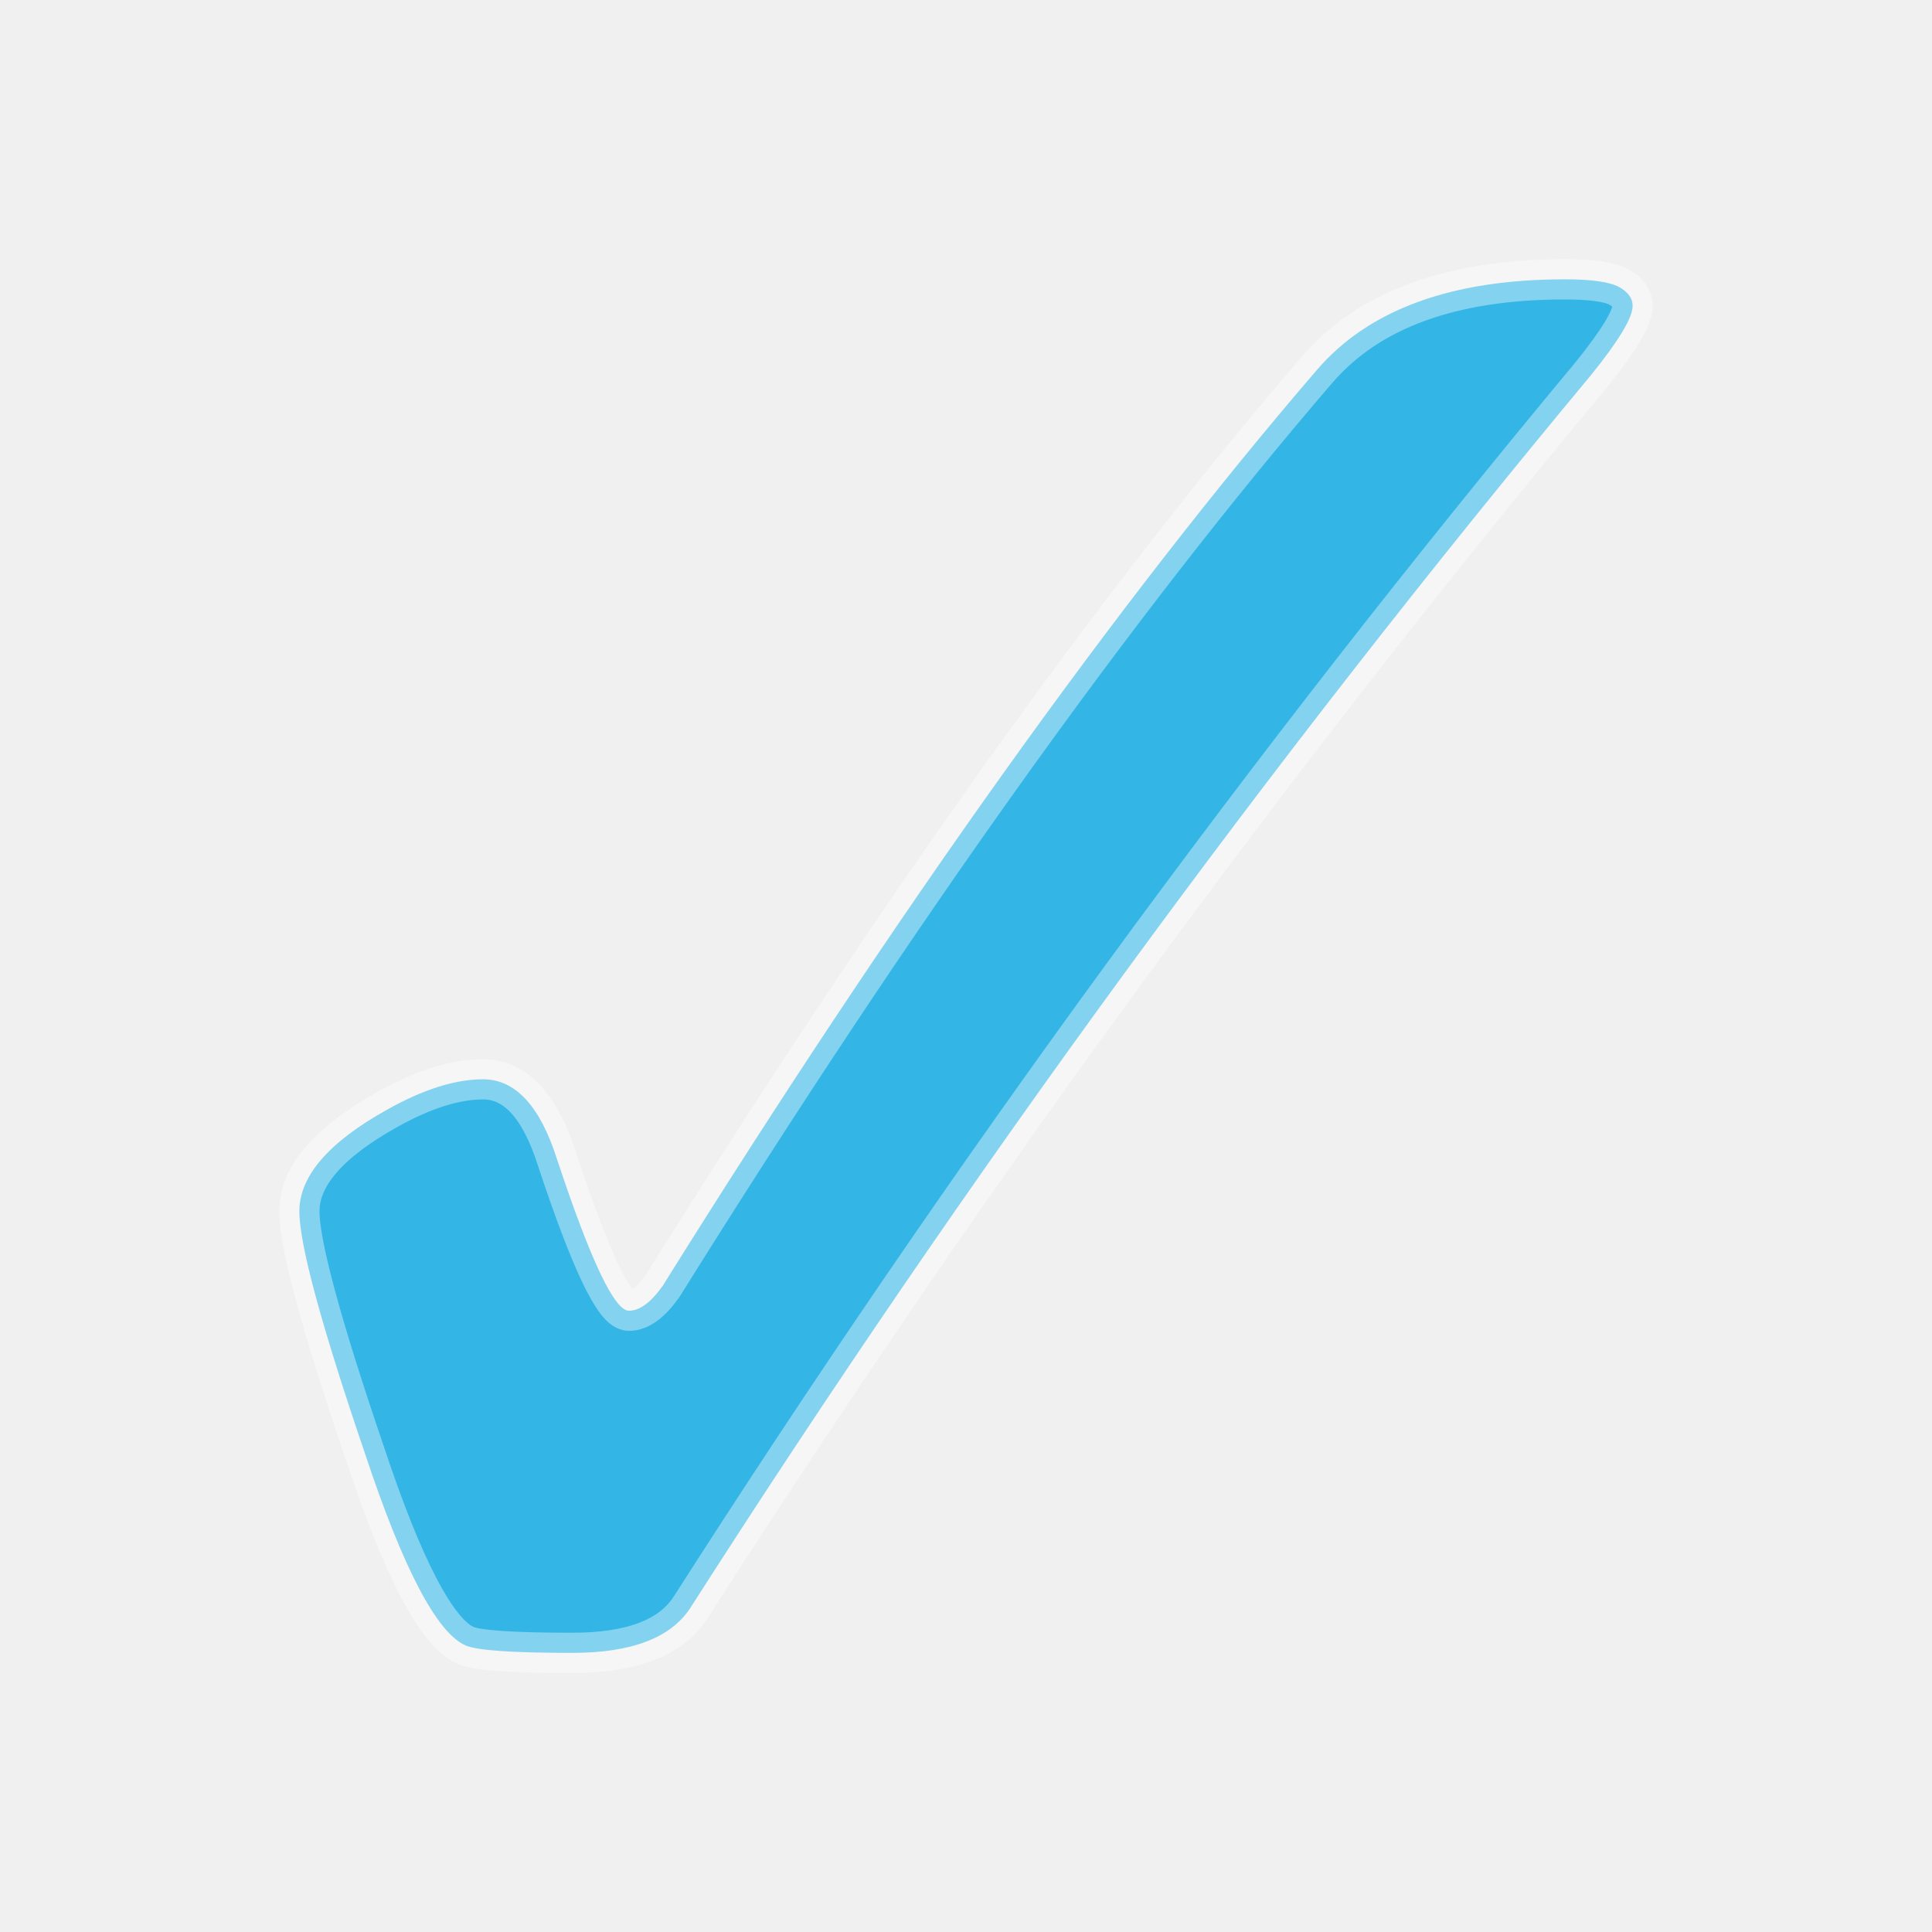
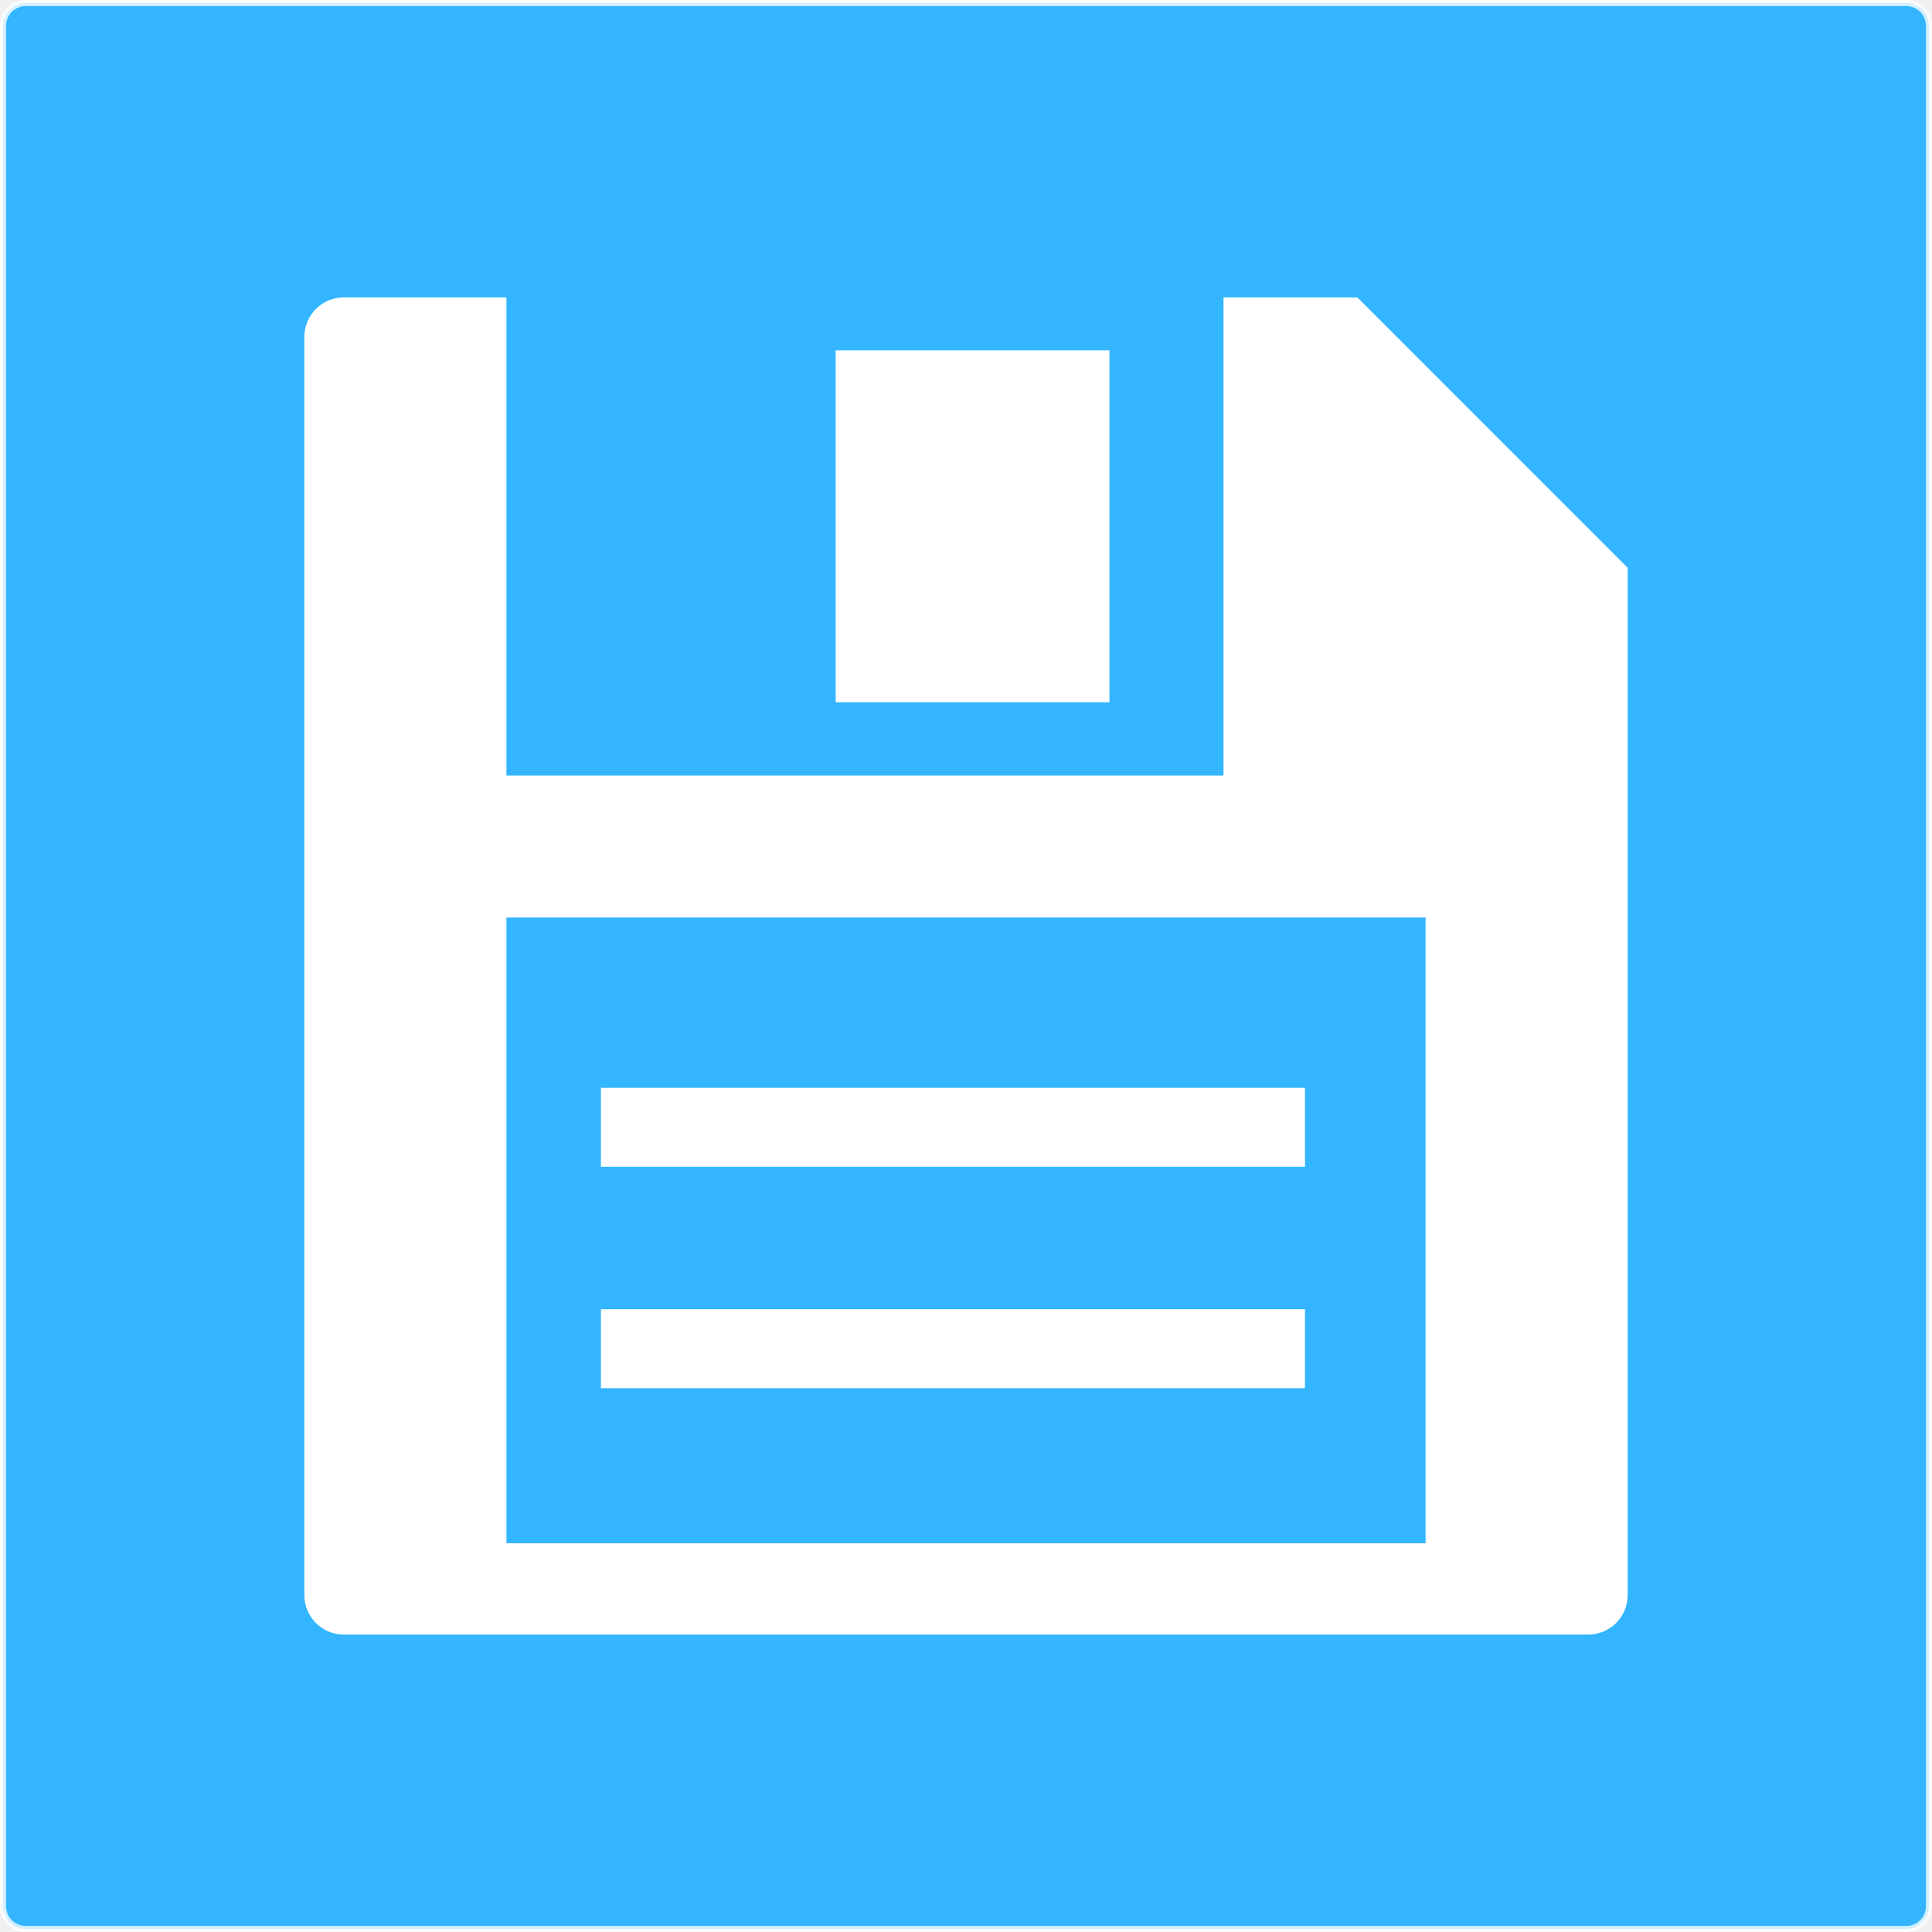
- <svg xmlns="http://www.w3.org/2000/svg" width="24" height="24" id="svg2" version="1.1" style="display:inline">
-   <defs id="defs4">
-     <filter id="filter3818" color-interpolation-filters="sRGB">
-       <feGaussianBlur id="feGaussianBlur3820" stdDeviation="6" in="SourceGraphic" result="result0" />
-       <feDiffuseLighting id="feDiffuseLighting3822" lighting-color="#ffffff" diffuseConstant="1" surfaceScale="4" result="result5">
-         <feDistantLight id="feDistantLight3824" elevation="45" azimuth="235" />
-       </feDiffuseLighting>
-       <feComposite id="feComposite3826" in2="SourceGraphic" k1="1.4" in="result5" result="fbSourceGraphic" operator="arithmetic" k2="0" k3="0" k4="0" />
-       <feGaussianBlur id="feGaussianBlur3828" result="result0" in="fbSourceGraphic" stdDeviation="6" />
-       <feSpecularLighting id="feSpecularLighting3830" specularExponent="25" specularConstant="1" surfaceScale="4" lighting-color="#ffffff" result="result1" in="result0">
-         <feDistantLight id="feDistantLight3832" azimuth="235" elevation="45" />
-       </feSpecularLighting>
-       <feComposite id="feComposite3834" in2="result1" k3="1" k2="1" operator="arithmetic" result="result4" in="fbSourceGraphic" k1="0" k4="0" />
-       <feComposite id="feComposite3836" in2="SourceGraphic" operator="in" result="result2" in="result4" />
-     </filter>
-     <filter id="filter3040" color-interpolation-filters="sRGB">
-       <feGaussianBlur id="feGaussianBlur3042" stdDeviation="6" in="SourceGraphic" result="result0" />
-       <feDiffuseLighting id="feDiffuseLighting3044" diffuseConstant="1" surfaceScale="10" result="result5">
-         <feDistantLight id="feDistantLight3046" elevation="25" azimuth="235" />
-       </feDiffuseLighting>
-       <feComposite id="feComposite3048" in2="SourceGraphic" k1="1" in="result5" result="result4" operator="arithmetic" k2="0" k3="0.6" k4="0" />
-     </filter>
-     <filter id="filter4173" color-interpolation-filters="sRGB">
-       <feGaussianBlur id="feGaussianBlur4175" stdDeviation="3" result="result10" />
-       <feBlend id="feBlend4177" in2="SourceGraphic" result="result5" mode="multiply" in="result10" />
-       <feComposite id="feComposite4179" in2="SourceGraphic" in="result5" result="fbSourceGraphic" operator="over" />
-       <feGaussianBlur id="feGaussianBlur4181" result="result9" stdDeviation="5" />
-       <feSpecularLighting id="feSpecularLighting4183" in="result9" result="result1" lighting-color="#ffffff" surfaceScale="1" specularConstant="2.2" specularExponent="45">
-         <fePointLight id="fePointLight4185" x="-5000" y="-10000" z="20000" />
-       </feSpecularLighting>
-       <feComposite id="feComposite4187" in2="fbSourceGraphic" in="result1" result="result2" operator="in" />
-       <feComposite id="feComposite4189" in2="fbSourceGraphic" in="result2" result="result4" operator="arithmetic" k2="2" k3="0.8" k1="0" k4="0" />
-       <feBlend id="feBlend4191" in2="result4" in="result4" mode="multiply" />
-     </filter>
-     <filter id="filter4205" color-interpolation-filters="sRGB">
-       <feGaussianBlur id="feGaussianBlur4207" result="result0" in="SourceGraphic" stdDeviation="1" />
-       <feTurbulence id="feTurbulence4209" type="turbulence" baseFrequency="0.057" seed="4" numOctaves="4" result="result1" />
-       <feDisplacementMap id="feDisplacementMap4211" in2="result1" xChannelSelector="R" result="result91" scale="0" yChannelSelector="A" />
-       <feComposite id="feComposite4213" in2="result91" result="result2" operator="out" in="result0" />
-       <feComposite id="feComposite4215" in2="result2" k1="0.1" k3="1.2" in="SourceAlpha" operator="arithmetic" result="result5" k2="0" k4="0" />
-       <feBlend id="feBlend4217" in2="result5" result="fbSourceGraphic" mode="multiply" />
-       <feGaussianBlur id="feGaussianBlur4219" stdDeviation="3" in="fbSourceGraphic" result="result0" />
-       <feSpecularLighting id="feSpecularLighting4221" in="result0" result="result1" lighting-color="#fee65d" surfaceScale="3" specularConstant="0.4" specularExponent="15">
-         <fePointLight id="fePointLight4223" x="-5000" y="-10000" z="20000" />
-       </feSpecularLighting>
-       <feComposite id="feComposite4225" in2="fbSourceGraphic" in="result1" result="result2" operator="in" />
-       <feComposite id="feComposite4227" in2="result2" k1="-1" in="fbSourceGraphic" result="result4" operator="arithmetic" k2="2.5" k3="3.5" k4="0" />
-       <feBlend id="feBlend4229" in2="result4" mode="multiply" />
-     </filter>
-     <filter id="filter4854" x="-0.25" y="-0.25" width="1.5" height="1.5" color-interpolation-filters="sRGB">
-       <feGaussianBlur id="feGaussianBlur4856" stdDeviation="1" result="result1" />
-       <feComposite id="feComposite4858" in2="result1" in="result1" result="result4" operator="in" />
-       <feGaussianBlur id="feGaussianBlur4860" stdDeviation="7" result="result6" in="result4" />
-       <feComposite id="feComposite4862" in2="result4" operator="over" in="result6" result="result8" />
-       <feComposite id="feComposite4864" in2="result8" operator="in" result="fbSourceGraphic" in="result6" />
-       <feSpecularLighting id="feSpecularLighting4866" specularExponent="45" specularConstant="2" surfaceScale="2.5" lighting-color="#ffffff" result="result1" in="fbSourceGraphic">
-         <fePointLight id="fePointLight4868" z="20000" y="-10000" x="-5000" />
-       </feSpecularLighting>
-       <feComposite id="feComposite4870" in2="fbSourceGraphic" operator="in" result="result2" in="result1" />
-       <feComposite id="feComposite4872" in2="result2" k3="1.5" k2="1.2" operator="arithmetic" result="result4" in="fbSourceGraphic" k1="0" k4="0" />
-       <feComposite id="feComposite4874" in2="result4" operator="over" result="result9" />
-       <feBlend id="feBlend4876" in2="result9" mode="screen" />
-     </filter>
-     <filter id="filter4878" height="1.5" width="1.5" y="-0.25" x="-0.25" color-interpolation-filters="sRGB">
-       <feGaussianBlur id="feGaussianBlur4880" stdDeviation="4" result="result1" />
-       <feComposite id="feComposite4882" in2="result1" in="result1" result="result4" operator="in" />
-       <feGaussianBlur id="feGaussianBlur4884" stdDeviation="2" result="result6" in="result4" />
-       <feComposite id="feComposite4886" in2="result4" operator="xor" in="result6" result="result8" />
-       <feComposite id="feComposite4888" in2="result8" operator="atop" result="fbSourceGraphic" in="result4" />
-       <feSpecularLighting id="feSpecularLighting4890" specularExponent="10" specularConstant="1.3" surfaceScale="3" lighting-color="#ffffff" result="result1" in="fbSourceGraphic">
-         <feDistantLight id="feDistantLight4892" azimuth="235" elevation="55" />
-       </feSpecularLighting>
-       <feComposite id="feComposite4894" in2="fbSourceGraphic" operator="atop" result="result2" in="result1" />
-       <feComposite id="feComposite4896" in2="result2" k3="1" k2="1" operator="arithmetic" result="result4" in="fbSourceGraphic" k1="0" k4="0" />
-       <feComposite id="feComposite4898" in2="SourceGraphic" operator="over" in="result4" result="result9" />
-       <feBlend id="feBlend4900" in2="result2" mode="multiply" result="fbSourceGraphic" />
-       <feColorMatrix result="fbSourceGraphicAlpha" in="fbSourceGraphic" values="0 0 0 -1 0 0 0 0 -1 0 0 0 0 -1 0 0 0 0 1 0" id="feColorMatrix4926" />
-       <feGaussianBlur id="feGaussianBlur4928" result="result1" stdDeviation="3" in="fbSourceGraphic" />
-       <feBlend id="feBlend4930" in2="result1" result="result5" mode="multiply" in="result1" />
-       <feGaussianBlur id="feGaussianBlur4932" in="result5" result="result6" stdDeviation="1" />
-       <feComposite id="feComposite4934" in2="result5" result="result8" in="result6" operator="xor" />
-       <feComposite id="feComposite4936" in2="result8" in="result6" result="fbSourceGraphic" operator="xor" />
-       <feSpecularLighting id="feSpecularLighting4938" in="fbSourceGraphic" result="result1" lighting-color="#ffffff" surfaceScale="2" specularConstant="2.2" specularExponent="55">
-         <fePointLight id="fePointLight4940" x="-5000" y="-10000" z="20000" />
-       </feSpecularLighting>
-       <feComposite id="feComposite4942" in2="fbSourceGraphic" in="result1" result="result2" operator="in" />
-       <feComposite id="feComposite4944" in2="result2" in="fbSourceGraphic" result="result4" operator="arithmetic" k2="2" k3="1" k1="0" k4="0" />
-       <feComposite id="feComposite4946" in2="result4" in="result9" operator="in" result="result91" />
-       <feBlend id="feBlend4948" in2="result91" mode="darken" result="fbSourceGraphic" />
-       <feColorMatrix result="fbSourceGraphicAlpha" in="fbSourceGraphic" values="0 0 0 -1 0 0 0 0 -1 0 0 0 0 -1 0 0 0 0 1 0" id="feColorMatrix4950" />
-       <feMorphology id="feMorphology4952" radius="4.3" in="fbSourceGraphicAlpha" result="result91" />
-       <feComposite id="feComposite4954" in2="result91" operator="out" in="fbSourceGraphic" />
-       <feGaussianBlur id="feGaussianBlur4956" result="result0" stdDeviation="1.2" />
-       <feDiffuseLighting id="feDiffuseLighting4958" diffuseConstant="1" result="result92">
-         <feDistantLight id="feDistantLight4960" elevation="66" azimuth="225" />
-       </feDiffuseLighting>
-       <feBlend id="feBlend4962" in2="fbSourceGraphic" mode="multiply" result="result93" />
-       <feComposite id="feComposite4964" in2="fbSourceGraphicAlpha" operator="in" result="fbSourceGraphic" />
-       <feColorMatrix result="fbSourceGraphicAlpha" in="fbSourceGraphic" values="0 0 0 -1 0 0 0 0 -1 0 0 0 0 -1 0 0 0 0 1 0" id="feColorMatrix4966" />
-       <feGaussianBlur id="feGaussianBlur4968" stdDeviation="1" result="result1" in="fbSourceGraphic" />
-       <feComposite id="feComposite4970" in2="result1" in="result1" result="result4" operator="in" />
-       <feGaussianBlur id="feGaussianBlur4972" stdDeviation="7" result="result6" in="result4" />
-       <feComposite id="feComposite4974" in2="result4" operator="over" in="result6" result="result8" />
-       <feComposite id="feComposite4976" in2="result8" operator="in" result="fbSourceGraphic" in="result6" />
-       <feSpecularLighting id="feSpecularLighting4978" specularExponent="45" specularConstant="2" surfaceScale="2.5" lighting-color="#ffffff" result="result1" in="fbSourceGraphic">
-         <fePointLight id="fePointLight4980" z="20000" y="-10000" x="-5000" />
-       </feSpecularLighting>
-       <feComposite id="feComposite4982" in2="fbSourceGraphic" operator="in" result="result2" in="result1" />
-       <feComposite id="feComposite4984" in2="result2" k3="1.5" k2="1.2" operator="arithmetic" result="result4" in="fbSourceGraphic" k1="0" k4="0" />
-       <feComposite id="feComposite4986" in2="result4" operator="over" in="result9" result="result9" />
-       <feBlend id="feBlend4988" in2="result9" mode="screen" />
-     </filter>
-     <filter id="filter5004" color-interpolation-filters="sRGB">
-       <feGaussianBlur id="feGaussianBlur5006" result="result1" stdDeviation="3" />
-       <feBlend id="feBlend5008" in2="result1" result="result5" mode="multiply" in="result1" />
-       <feGaussianBlur id="feGaussianBlur5010" in="result5" result="result6" stdDeviation="1" />
-       <feComposite id="feComposite5012" in2="result5" result="result8" in="result6" operator="xor" />
-       <feComposite id="feComposite5014" in2="result8" in="result6" result="fbSourceGraphic" operator="xor" />
-       <feSpecularLighting id="feSpecularLighting5016" in="fbSourceGraphic" result="result1" lighting-color="rgb(255,255,255)" surfaceScale="2" specularConstant="2.2" specularExponent="55">
-         <fePointLight id="fePointLight5018" x="-5000" y="-10000" z="20000" />
-       </feSpecularLighting>
-       <feComposite id="feComposite5020" in2="fbSourceGraphic" in="result1" result="result2" operator="in" />
-       <feComposite id="feComposite5022" in2="result2" in="fbSourceGraphic" result="result4" operator="arithmetic" k2="2" k3="1" />
-       <feComposite id="feComposite5024" in2="result4" in="result9" operator="in" result="result91" />
-       <feBlend id="feBlend5026" in2="result91" mode="darken" />
-     </filter>
-     <filter id="filter5092" color-interpolation-filters="sRGB">
-       <feSpecularLighting id="feSpecularLighting5094" in="SourceAlpha" surfaceScale="1" specularConstant="2" specularExponent="18.5" result="result1">
-         <feDistantLight id="feDistantLight5096" elevation="30" azimuth="225" />
-       </feSpecularLighting>
-       <feComposite id="feComposite5098" in2="SourceGraphic" result="result0" operator="atop" />
-       <feMorphology id="feMorphology5100" radius="2" result="result1" in="SourceAlpha" operator="dilate" />
-       <feComposite id="feComposite5102" in2="result1" in="result0" />
-     </filter>
-     <filter id="filter5216" color-interpolation-filters="sRGB" x="-0.25" y="-0.25" width="1.5" height="1.5">
-       <feGaussianBlur id="feGaussianBlur5218" result="result1" stdDeviation="3" />
-       <feBlend id="feBlend5220" in2="result1" result="result5" mode="multiply" in="result1" />
-       <feGaussianBlur id="feGaussianBlur5222" in="result5" result="result6" stdDeviation="1" />
-       <feComposite id="feComposite5224" in2="result5" result="result8" in="result6" operator="xor" />
-       <feComposite id="feComposite5226" in2="result8" in="result6" result="fbSourceGraphic" operator="xor" />
-       <feSpecularLighting id="feSpecularLighting5228" in="fbSourceGraphic" result="result1" lighting-color="rgb(255,255,255)" surfaceScale="2" specularConstant="2.2" specularExponent="55">
-         <fePointLight id="fePointLight5230" x="-5000" y="-10000" z="20000" />
-       </feSpecularLighting>
-       <feComposite id="feComposite5232" in2="fbSourceGraphic" in="result1" result="result2" operator="in" />
-       <feComposite id="feComposite5234" in2="result2" in="fbSourceGraphic" result="result4" operator="arithmetic" k2="2" k3="1" />
-       <feComposite id="feComposite5236" in2="result4" in="result9" operator="in" result="result91" />
-       <feBlend id="feBlend5238" in2="result91" mode="darken" result="fbSourceGraphic" />
-       <feColorMatrix result="fbSourceGraphicAlpha" in="fbSourceGraphic" values="0 0 0 -1 0 0 0 0 -1 0 0 0 0 -1 0 0 0 0 1 0" id="feColorMatrix5240" />
-       <feGaussianBlur id="feGaussianBlur5242" stdDeviation="1" result="result1" in="fbSourceGraphic" />
-       <feComposite id="feComposite5244" in2="result1" in="result1" result="result4" operator="in" />
-       <feGaussianBlur id="feGaussianBlur5246" stdDeviation="7" result="result6" in="result4" />
-       <feComposite id="feComposite5248" in2="result4" operator="over" in="result6" result="result8" />
-       <feComposite id="feComposite5250" in2="result8" operator="in" result="fbSourceGraphic" in="result6" />
-       <feSpecularLighting id="feSpecularLighting5252" specularExponent="45" specularConstant="2" surfaceScale="2.5" lighting-color="rgb(255,255,255)" result="result1" in="fbSourceGraphic">
-         <fePointLight id="fePointLight5254" z="20000" y="-10000" x="-5000" />
-       </feSpecularLighting>
-       <feComposite id="feComposite5256" in2="fbSourceGraphic" operator="in" result="result2" in="result1" />
-       <feComposite id="feComposite5258" in2="result2" k3="1.5" k2="1.2" operator="arithmetic" result="result4" in="fbSourceGraphic" />
-       <feComposite id="feComposite5260" in2="result4" operator="over" in="result9" result="result9" />
-       <feBlend id="feBlend5262" in2="result9" mode="screen" />
-     </filter>
-     <filter id="filter5288" height="1.5" width="1.5" y="-0.25" x="-0.25" color-interpolation-filters="sRGB">
-       <feGaussianBlur id="feGaussianBlur5290" stdDeviation="4" result="result1" />
-       <feComposite id="feComposite5292" in2="result1" in="result1" result="result4" operator="in" />
-       <feGaussianBlur id="feGaussianBlur5294" stdDeviation="2" result="result6" in="result4" />
-       <feComposite id="feComposite5296" in2="result4" operator="xor" in="result6" result="result8" />
-       <feComposite id="feComposite5298" in2="result8" operator="atop" result="fbSourceGraphic" in="result4" />
-       <feSpecularLighting id="feSpecularLighting5300" specularExponent="10" specularConstant="1.3" surfaceScale="3" lighting-color="rgb(255,255,255)" result="result1" in="fbSourceGraphic">
-         <feDistantLight id="feDistantLight5302" azimuth="235" elevation="55" />
-       </feSpecularLighting>
-       <feComposite id="feComposite5304" in2="fbSourceGraphic" operator="atop" result="result2" in="result1" />
-       <feComposite id="feComposite5306" in2="result2" k3="1" k2="1" operator="arithmetic" result="result4" in="fbSourceGraphic" />
-       <feComposite id="feComposite5308" in2="SourceGraphic" operator="over" in="result4" result="result9" />
-       <feBlend id="feBlend5310" in2="result2" mode="multiply" result="fbSourceGraphic" />
-       <feColorMatrix result="fbSourceGraphicAlpha" in="fbSourceGraphic" values="0 0 0 -1 0 0 0 0 -1 0 0 0 0 -1 0 0 0 0 1 0" id="feColorMatrix5312" />
-       <feGaussianBlur id="feGaussianBlur5314" stdDeviation="1" result="result1" in="fbSourceGraphic" />
-       <feComposite id="feComposite5316" in2="result1" in="result1" result="result4" operator="in" />
-       <feGaussianBlur id="feGaussianBlur5318" stdDeviation="7" result="result6" in="result4" />
-       <feComposite id="feComposite5320" in2="result4" operator="over" in="result6" result="result8" />
-       <feComposite id="feComposite5322" in2="result8" operator="in" result="fbSourceGraphic" in="result6" />
-       <feSpecularLighting id="feSpecularLighting5324" specularExponent="45" specularConstant="2" surfaceScale="2.5" lighting-color="rgb(255,255,255)" result="result1" in="fbSourceGraphic">
-         <fePointLight id="fePointLight5326" z="20000" y="-10000" x="-5000" />
-       </feSpecularLighting>
-       <feComposite id="feComposite5328" in2="fbSourceGraphic" operator="in" result="result2" in="result1" />
-       <feComposite id="feComposite5330" in2="result2" k3="1.5" k2="1.2" operator="arithmetic" result="result4" in="fbSourceGraphic" />
-       <feComposite id="feComposite5332" in2="result4" operator="over" in="result9" result="result9" />
-       <feBlend id="feBlend5334" in2="result9" mode="screen" />
-     </filter>
+ <svg xmlns="http://www.w3.org/2000/svg" id="svg3191" version="1.1" width="120" height="120" xml:space="preserve">
+   <defs id="defs3195">
+     <linearGradient x1="0" y1="0" x2="1" y2="0" gradientUnits="userSpaceOnUse" gradientTransform="matrix(0,96,96,0,48,0)" spreadMethod="pad" id="linearGradient3213">
+       <stop style="stop-opacity:1;stop-color:#272d33" offset="0" id="stop3215" />
+       <stop style="stop-opacity:1;stop-color:#000000" offset="1" id="stop3217" />
+     </linearGradient>
+     <clipPath clipPathUnits="userSpaceOnUse" id="clipPath3227">
+       <path d="M 0,96 96,96 96,0 0,0 0,96 z" id="path3229" />
+     </clipPath>
+     <clipPath clipPathUnits="userSpaceOnUse" id="clipPath3239">
+       <path d="M 0,96 96,96 96,0 0,0 0,96 z" id="path3241" />
+     </clipPath>
+     <clipPath clipPathUnits="userSpaceOnUse" id="clipPath3251">
+       <path d="M 0,96 96,96 96,0 0,0 0,96 z" id="path3253" />
+     </clipPath>
+     <clipPath clipPathUnits="userSpaceOnUse" id="clipPath3263">
+       <path d="M 0,96 96,96 96,0 0,0 0,96 z" id="path3265" />
+     </clipPath>
+     <clipPath clipPathUnits="userSpaceOnUse" id="clipPath3279">
+       <path d="M 0,96 96,96 96,0 0,0 0,96 z" id="path3281" />
+     </clipPath>
+     <clipPath clipPathUnits="userSpaceOnUse" id="clipPath3289">
+       <path d="M 0,96 96,96 96,0 0,0 0,96 z" id="path3291" />
+     </clipPath>
+     <clipPath clipPathUnits="userSpaceOnUse" id="clipPath3299">
+       <path d="M 0,96 96,96 96,0 0,0 0,96 z" id="path3301" />
+     </clipPath>
+     <clipPath clipPathUnits="userSpaceOnUse" id="clipPath3311">
+       <path d="M 0,96 96,96 96,0 0,0 0,96 z" id="path3313" />
+     </clipPath>
+     <clipPath clipPathUnits="userSpaceOnUse" id="clipPath3327">
+       <path d="M 0,96 96,96 96,0 0,0 0,96 z" id="path3329" />
+     </clipPath>
+     <clipPath clipPathUnits="userSpaceOnUse" id="clipPath3337">
+       <path d="M 0,96 96,96 96,0 0,0 0,96 z" id="path3339" />
+     </clipPath>
+     <clipPath clipPathUnits="userSpaceOnUse" id="clipPath3365">
+       <path d="M 0,96 96,96 96,0 0,0 0,96 z" id="path3367" />
+     </clipPath>
+     <clipPath clipPathUnits="userSpaceOnUse" id="clipPath3389">
+       <path d="M 0,96 96,96 96,0 0,0 0,96 z" id="path3391" />
+     </clipPath>
+     <clipPath clipPathUnits="userSpaceOnUse" id="clipPath3405">
+       <path d="M 0,96 96,96 96,0 0,0 0,96 z" id="path3407" />
+     </clipPath>
+     <clipPath clipPathUnits="userSpaceOnUse" id="clipPath3421">
+       <path d="M 0,96 96,96 96,0 0,0 0,96 z" id="path3423" />
+     </clipPath>
+     <clipPath clipPathUnits="userSpaceOnUse" id="clipPath3441">
+       <path d="M 0,96 96,96 96,0 0,0 0,96 z" id="path3443" />
+     </clipPath>
+     <clipPath clipPathUnits="userSpaceOnUse" id="clipPath3457">
+       <path d="M 0,96 96,96 96,0 0,0 0,96 z" id="path3459" />
+     </clipPath>
+     <clipPath clipPathUnits="userSpaceOnUse" id="clipPath3467">
+       <path d="M 0,96 96,96 96,0 0,0 0,96 z" id="path3469" />
+     </clipPath>
+     <clipPath clipPathUnits="userSpaceOnUse" id="clipPath3491">
+       <path d="M 0,96 96,96 96,0 0,0 0,96 z" id="path3493" />
+     </clipPath>
+     <clipPath clipPathUnits="userSpaceOnUse" id="clipPath3513">
+       <path d="M 0,96 96,96 96,0 0,0 0,96 z" id="path3515" />
+     </clipPath>
+     <clipPath clipPathUnits="userSpaceOnUse" id="clipPath3533">
+       <path d="M 0,96 96,96 96,0 0,0 0,96 z" id="path3535" />
+     </clipPath>
+     <clipPath clipPathUnits="userSpaceOnUse" id="clipPath3545">
+       <path d="M 0,96 96,96 96,0 0,0 0,96 z" id="path3547" />
+     </clipPath>
+     <clipPath clipPathUnits="userSpaceOnUse" id="clipPath3569">
+       <path d="M 0,96 96,96 96,0 0,0 0,96 z" id="path3571" />
+     </clipPath>
+     <clipPath clipPathUnits="userSpaceOnUse" id="clipPath3581">
+       <path d="M 0,96 96,96 96,0 0,0 0,96 z" id="path3583" />
+     </clipPath>
+     <clipPath clipPathUnits="userSpaceOnUse" id="clipPath3593">
+       <path d="M 0,96 96,96 96,0 0,0 0,96 z" id="path3595" />
+     </clipPath>
+     <clipPath clipPathUnits="userSpaceOnUse" id="clipPath3605">
+       <path d="M 0,96 96,96 96,0 0,0 0,96 z" id="path3607" />
+     </clipPath>
+     <clipPath clipPathUnits="userSpaceOnUse" id="clipPath3617">
+       <path d="M 0,96 96,96 96,0 0,0 0,96 z" id="path3619" />
+     </clipPath>
+     <clipPath clipPathUnits="userSpaceOnUse" id="clipPath3629">
+       <path d="M 0,96 96,96 96,0 0,0 0,96 z" id="path3631" />
+     </clipPath>
+     <clipPath clipPathUnits="userSpaceOnUse" id="clipPath3645">
+       <path d="M 0,96 96,96 96,0 0,0 0,96 z" id="path3647" />
+     </clipPath>
+     <clipPath clipPathUnits="userSpaceOnUse" id="clipPath3657">
+       <path d="M 0,96 96,96 96,0 0,0 0,96 z" id="path3659" />
+     </clipPath>
+     <clipPath clipPathUnits="userSpaceOnUse" id="clipPath3681">
+       <path d="M 0,96 96,96 96,0 0,0 0,96 z" id="path3683" />
+     </clipPath>
+     <clipPath clipPathUnits="userSpaceOnUse" id="clipPath3693">
+       <path d="M 0,96 96,96 96,0 0,0 0,96 z" id="path3695" />
+     </clipPath>
+     <clipPath clipPathUnits="userSpaceOnUse" id="clipPath3705">
+       <path d="M 0,96 96,96 96,0 0,0 0,96 z" id="path3707" />
+     </clipPath>
+     <clipPath clipPathUnits="userSpaceOnUse" id="clipPath3721">
+       <path d="M 0,96 96,96 96,0 0,0 0,96 z" id="path3723" />
+     </clipPath>
+     <clipPath clipPathUnits="userSpaceOnUse" id="clipPath3733">
+       <path d="M 0,96 96,96 96,0 0,0 0,96 z" id="path3735" />
+     </clipPath>
+     <clipPath clipPathUnits="userSpaceOnUse" id="clipPath3749">
+       <path d="M 0,96 96,96 96,0 0,0 0,96 z" id="path3751" />
+     </clipPath>
+     <clipPath clipPathUnits="userSpaceOnUse" id="clipPath3761">
+       <path d="M 0,96 96,96 96,0 0,0 0,96 z" id="path3763" />
+     </clipPath>
+     <clipPath clipPathUnits="userSpaceOnUse" id="clipPath3773">
+       <path d="M 0,96 96,96 96,0 0,0 0,96 z" id="path3775" />
+     </clipPath>
+     <clipPath clipPathUnits="userSpaceOnUse" id="clipPath3789">
+       <path d="M 0,96 96,96 96,0 0,0 0,96 z" id="path3791" />
+     </clipPath>
+     <clipPath clipPathUnits="userSpaceOnUse" id="clipPath3801">
+       <path d="M 0,96 96,96 96,0 0,0 0,96 z" id="path3803" />
+     </clipPath>
+     <clipPath clipPathUnits="userSpaceOnUse" id="clipPath3815">
+       <path d="M 0,96 96,96 96,0 0,0 0,96 z" id="path3817" />
+     </clipPath>
+     <clipPath clipPathUnits="userSpaceOnUse" id="clipPath3827">
+       <path d="M 0,96 96,96 96,0 0,0 0,96 z" id="path3829" />
+     </clipPath>
+     <clipPath clipPathUnits="userSpaceOnUse" id="clipPath3839">
+       <path d="M 0,96 96,96 96,0 0,0 0,96 z" id="path3841" />
+     </clipPath>
+     <clipPath clipPathUnits="userSpaceOnUse" id="clipPath3851">
+       <path d="M 0,96 96,96 96,0 0,0 0,96 z" id="path3853" />
+     </clipPath>
+     <clipPath clipPathUnits="userSpaceOnUse" id="clipPath3903">
+       <path d="M 0,96 96,96 96,0 0,0 0,96 z" id="path3905" />
+     </clipPath>
+     <clipPath clipPathUnits="userSpaceOnUse" id="clipPath3919">
+       <path d="M 0,96 96,96 96,0 0,0 0,96 z" id="path3921" />
+     </clipPath>
+     <clipPath clipPathUnits="userSpaceOnUse" id="clipPath3967">
+       <path d="M 0,96 96,96 96,0 0,0 0,96 z" id="path3969" />
+     </clipPath>
+     <clipPath clipPathUnits="userSpaceOnUse" id="clipPath3983">
+       <path d="M 0,96 96,96 96,0 0,0 0,96 z" id="path3985" />
+     </clipPath>
+     <clipPath clipPathUnits="userSpaceOnUse" id="clipPath3999">
+       <path d="M 0,96 96,96 96,0 0,0 0,96 z" id="path4001" />
+     </clipPath>
+     <clipPath clipPathUnits="userSpaceOnUse" id="clipPath4021">
+       <path d="M 0,96 96,96 96,0 0,0 0,96 z" id="path4023" />
+     </clipPath>
+     <clipPath clipPathUnits="userSpaceOnUse" id="clipPath4037">
+       <path d="M 0,96 96,96 96,0 0,0 0,96 z" id="path4039" />
+     </clipPath>
+     <clipPath clipPathUnits="userSpaceOnUse" id="clipPath4093">
+       <path d="M 0,96 96,96 96,0 0,0 0,96 z" id="path4095" />
+     </clipPath>
+     <clipPath clipPathUnits="userSpaceOnUse" id="clipPath4109">
+       <path d="M 0,96 96,96 96,0 0,0 0,96 z" id="path4111" />
+     </clipPath>
+     <clipPath clipPathUnits="userSpaceOnUse" id="clipPath4119">
+       <path d="M 0,96 96,96 96,0 0,0 0,96 z" id="path4121" />
+     </clipPath>
+     <clipPath clipPathUnits="userSpaceOnUse" id="clipPath4131">
+       <path d="M 0,96 96,96 96,0 0,0 0,96 z" id="path4133" />
+     </clipPath>
+     <clipPath clipPathUnits="userSpaceOnUse" id="clipPath4147">
+       <path d="M 0,96 96,96 96,0 0,0 0,96 z" id="path4149" />
+     </clipPath>
+     <clipPath clipPathUnits="userSpaceOnUse" id="clipPath4163">
+       <path d="M 0,96 96,96 96,0 0,0 0,96 z" id="path4165" />
+     </clipPath>
+     <clipPath clipPathUnits="userSpaceOnUse" id="clipPath4179">
+       <path d="M 0,96 96,96 96,0 0,0 0,96 z" id="path4181" />
+     </clipPath>
+     <clipPath clipPathUnits="userSpaceOnUse" id="clipPath4211">
+       <path d="M 0,96 96,96 96,0 0,0 0,96 z" id="path4213" />
+     </clipPath>
+     <clipPath clipPathUnits="userSpaceOnUse" id="clipPath4227">
+       <path d="M 0,96 96,96 96,0 0,0 0,96 z" id="path4229" />
+     </clipPath>
+     <clipPath clipPathUnits="userSpaceOnUse" id="clipPath4243">
+       <path d="M 0,96 96,96 96,0 0,0 0,96 z" id="path4245" />
+     </clipPath>
+     <clipPath clipPathUnits="userSpaceOnUse" id="clipPath4255">
+       <path d="M 0,96 96,96 96,0 0,0 0,96 z" id="path4257" />
+     </clipPath>
+     <clipPath clipPathUnits="userSpaceOnUse" id="clipPath4269">
+       <path d="M 0,96 96,96 96,0 0,0 0,96 z" id="path4271" />
+     </clipPath>
+     <clipPath clipPathUnits="userSpaceOnUse" id="clipPath4285">
+       <path d="M 0,96 96,96 96,0 0,0 0,96 z" id="path4287" />
+     </clipPath>
+     <clipPath clipPathUnits="userSpaceOnUse" id="clipPath4297">
+       <path d="M 0,96 96,96 96,0 0,0 0,96 z" id="path4299" />
+     </clipPath>
+     <clipPath clipPathUnits="userSpaceOnUse" id="clipPath4317">
+       <path d="M 0,96 96,96 96,0 0,0 0,96 z" id="path4319" />
+     </clipPath>
+     <clipPath clipPathUnits="userSpaceOnUse" id="clipPath4367">
+       <path d="M 0,96 96,96 96,0 0,0 0,96 z" id="path4369" />
+     </clipPath>
+     <clipPath clipPathUnits="userSpaceOnUse" id="clipPath4399">
+       <path d="M 0,96 96,96 96,0 0,0 0,96 z" id="path4401" />
+     </clipPath>
+     <clipPath clipPathUnits="userSpaceOnUse" id="clipPath4413">
+       <path d="M 0,96 96,96 96,0 0,0 0,96 z" id="path4415" />
+     </clipPath>
+     <clipPath clipPathUnits="userSpaceOnUse" id="clipPath4433">
+       <path d="M 0,96 96,96 96,0 0,0 0,96 z" id="path4435" />
+     </clipPath>
+     <clipPath clipPathUnits="userSpaceOnUse" id="clipPath4445">
+       <path d="M 0,96 96,96 96,0 0,0 0,96 z" id="path4447" />
+     </clipPath>
+     <clipPath clipPathUnits="userSpaceOnUse" id="clipPath4461">
+       <path d="M 0,96 96,96 96,0 0,0 0,96 z" id="path4463" />
+     </clipPath>
+     <clipPath clipPathUnits="userSpaceOnUse" id="clipPath4473">
+       <path d="M 0,96 96,96 96,0 0,0 0,96 z" id="path4475" />
+     </clipPath>
+     <clipPath clipPathUnits="userSpaceOnUse" id="clipPath4489">
+       <path d="M 0,96 96,96 96,0 0,0 0,96 z" id="path4491" />
+     </clipPath>
+     <clipPath clipPathUnits="userSpaceOnUse" id="clipPath4499">
+       <path d="M 0,96 96,96 96,0 0,0 0,96 z" id="path4501" />
+     </clipPath>
+     <clipPath clipPathUnits="userSpaceOnUse" id="clipPath4531">
+       <path d="M 0,96 96,96 96,0 0,0 0,96 z" id="path4533" />
+     </clipPath>
+     <clipPath clipPathUnits="userSpaceOnUse" id="clipPath4543">
+       <path d="M 0,96 96,96 96,0 0,0 0,96 z" id="path4545" />
+     </clipPath>
+     <clipPath clipPathUnits="userSpaceOnUse" id="clipPath4583">
+       <path d="M 0,96 96,96 96,0 0,0 0,96 z" id="path4585" />
+     </clipPath>
+     <clipPath clipPathUnits="userSpaceOnUse" id="clipPath4615">
+       <path d="M 0,96 96,96 96,0 0,0 0,96 z" id="path4617" />
+     </clipPath>
+     <clipPath clipPathUnits="userSpaceOnUse" id="clipPath4635">
+       <path d="M 0,96 96,96 96,0 0,0 0,96 z" id="path4637" />
+     </clipPath>
+     <clipPath clipPathUnits="userSpaceOnUse" id="clipPath4647">
+       <path d="M 0,96 96,96 96,0 0,0 0,96 z" id="path4649" />
+     </clipPath>
+     <clipPath clipPathUnits="userSpaceOnUse" id="clipPath4659">
+       <path d="M 0,96 96,96 96,0 0,0 0,96 z" id="path4661" />
+     </clipPath>
+     <clipPath clipPathUnits="userSpaceOnUse" id="clipPath4683">
+       <path d="M 0,96 96,96 96,0 0,0 0,96 z" id="path4685" />
+     </clipPath>
+     <clipPath clipPathUnits="userSpaceOnUse" id="clipPath4701">
+       <path d="M 0,96 96,96 96,0 0,0 0,96 z" id="path4703" />
+     </clipPath>
+     <clipPath clipPathUnits="userSpaceOnUse" id="clipPath4713">
+       <path d="M 0,96 96,96 96,0 0,0 0,96 z" id="path4715" />
+     </clipPath>
+     <clipPath clipPathUnits="userSpaceOnUse" id="clipPath4723">
+       <path d="M 0,96 96,96 96,0 0,0 0,96 z" id="path4725" />
+     </clipPath>
+     <clipPath clipPathUnits="userSpaceOnUse" id="clipPath4751">
+       <path d="M 0,96 96,96 96,0 0,0 0,96 z" id="path4753" />
+     </clipPath>
+     <clipPath clipPathUnits="userSpaceOnUse" id="clipPath4489-3">
+       <path d="M 0,96 96,96 96,0 0,0 0,96 z" id="path4491-5" />
+     </clipPath>
+     <clipPath clipPathUnits="userSpaceOnUse" id="clipPath4489-3-7">
+       <path d="M 0,96 96,96 96,0 0,0 0,96 z" id="path4491-5-4" />
+     </clipPath>
  </defs>
-   <g id="layer2" style="display:none">
-     <rect style="fill:#000000;fill-opacity:1;fill-rule:nonzero;stroke:#c8ffff;stroke-width:0.5;stroke-linecap:round;stroke-linejoin:round;stroke-miterlimit:4;stroke-opacity:0.392;stroke-dasharray:none;stroke-dashoffset:0" id="rect4171" width="95.217" height="71.796" x="-46.186" y="-26.345" />
+   <g id="g3199" transform="matrix(1.25,0,0,-1.25,0,120)" style="display:none">
+     <g id="g4485">
+       <g id="g4487" clip-path="url(#clipPath4489)">
+         <path d="m 70.836,50.408 -45.672,0 0,-31.093 45.672,0 0,31.093 z m 10.041,17.377 0,-51.047 c 0,-1.082 -0.877,-1.959 -1.959,-1.959 l -61.834,0 c -1.085,0 -1.961,0.877 -1.961,1.959 l 0,62.522 c 0,1.083 0.876,1.961 1.961,1.961 l 8.08,0 0,-23.756 35.631,0 0,23.756 6.652,0 13.43,-13.436 z m -16.033,-36.84 -34.983,0 0,-3.923 34.983,0 0,3.923 z m 0,11 -34.983,0 0,-3.921 34.983,0 0,3.921 z m -9.715,19.16 -13.605,0 0,17.488 13.605,0 0,-17.488 z" style="fill:#333333;fill-opacity:1;fill-rule:nonzero;stroke:none" id="path4493" />
+       </g>
+     </g>
+     <g id="g4735" transform="translate(-99.1227,71.1625)">
+       <path d="m 0,0 -4.143,4.144 -42.735,-43.12 -19.532,19.413 -4.145,-4.145 23.708,-23.561 4.144,4.143 -0.02,0.02 L 0,0 z" style="fill:#333333;fill-opacity:1;fill-rule:evenodd;stroke:none" id="path4737" />
+     </g>
  </g>
-   <g id="layer1" transform="translate(0,-1028.362)" style="display:inline">
-     <text xml:space="preserve" style="font-size:32px;font-style:normal;font-variant:normal;font-weight:normal;font-stretch:normal;line-height:125%;letter-spacing:0px;word-spacing:0px;fill:#33b5e5;fill-opacity:1;stroke:#ffffff;stroke-width:0.5;stroke-miterlimit:4;stroke-opacity:0.392;stroke-dasharray:none;font-family:Advent Pro;-inkscape-font-specification:Advent Pro" x="-1.078" y="1051.987" id="text3004">
-       <tspan id="tspan3006" x="-1.078" y="1051.987">✓</tspan>
-     </text>
+   <g id="layer1" style="display:none">
+     <g transform="matrix(1.25,0,0,-1.25,0,120)" id="g4485-7" style="fill:#ffffff;fill-opacity:0.784">
+       <g id="g4487-4" clip-path="url(#clipPath4489-3)" style="fill:#ffffff;fill-opacity:0.784">
+         <path d="m 70.836,50.408 -45.672,0 0,-31.093 45.672,0 0,31.093 z m 10.041,17.377 0,-51.047 c 0,-1.082 -0.877,-1.959 -1.959,-1.959 l -61.834,0 c -1.085,0 -1.961,0.877 -1.961,1.959 l 0,62.522 c 0,1.083 0.876,1.961 1.961,1.961 l 8.08,0 0,-23.756 35.631,0 0,23.756 6.652,0 13.43,-13.436 z m -16.033,-36.84 -34.983,0 0,-3.923 34.983,0 0,3.923 z m 0,11 -34.983,0 0,-3.921 34.983,0 0,3.921 z m -9.715,19.16 -13.605,0 0,17.488 13.605,0 0,-17.488 z" style="fill:#ffffff;fill-opacity:0.784;fill-rule:nonzero;stroke:none" id="path4493-5" />
+       </g>
+     </g>
+     <path d="m -61.903,-0.953 -5.179,-5.18 -53.419,53.9 -24.415,-24.266 -5.181,5.181 29.635,29.451 5.18,-5.179 -0.025,-0.025 53.404,-53.883 z" style="fill:#333333;fill-opacity:1;fill-rule:evenodd;stroke:none" id="path4737-5" />
  </g>
-   <g style="display:none" transform="translate(0,-1028.362)" id="g4998">
-     <text id="text5000" y="1051.987" x="-1.078" style="font-size:32px;font-style:normal;font-variant:normal;font-weight:normal;font-stretch:normal;line-height:125%;letter-spacing:0px;word-spacing:0px;fill:#33b5e5;fill-opacity:1;stroke:#ffffff;stroke-width:0.5;stroke-miterlimit:4;stroke-opacity:0.392;stroke-dasharray:none;filter:url(#filter5288);font-family:Advent Pro;-inkscape-font-specification:Advent Pro" xml:space="preserve">
-       <tspan y="1051.987" x="-1.078" id="tspan5002">✓</tspan>
-     </text>
+   <g id="layer3" style="display:inline">
+     <rect style="fill:#33b5ff;fill-opacity:1;stroke:#ffffff;stroke-width:0.378;stroke-miterlimit:4;stroke-opacity:0.784;stroke-dasharray:none" id="rect7027" width="119.622" height="119.622" x="0.189" y="0.189" ry="1.411" />
+   </g>
+   <g id="layer2" style="display:inline">
+     <g style="fill:#ffffff;fill-opacity:1;display:inline" transform="matrix(1.25,0,0,-1.25,0,120)" id="g4485-7-7">
+       <g id="g4487-4-2" clip-path="url(#clipPath4489-3-7)" style="fill:#ffffff;fill-opacity:1">
+         <path d="m 70.836,50.408 -45.672,0 0,-31.093 45.672,0 0,31.093 z m 10.041,17.377 0,-51.047 c 0,-1.082 -0.877,-1.959 -1.959,-1.959 l -61.834,0 c -1.085,0 -1.961,0.877 -1.961,1.959 l 0,62.522 c 0,1.083 0.876,1.961 1.961,1.961 l 8.08,0 0,-23.756 35.631,0 0,23.756 6.652,0 13.43,-13.436 z m -16.033,-36.84 -34.983,0 0,-3.923 34.983,0 0,3.923 z m 0,11 -34.983,0 0,-3.921 34.983,0 0,3.921 z m -9.715,19.16 -13.605,0 0,17.488 13.605,0 0,-17.488 z" style="fill:#ffffff;fill-opacity:1;fill-rule:nonzero;stroke:none" id="path4493-5-1" />
+       </g>
+     </g>
  </g>
</svg>
